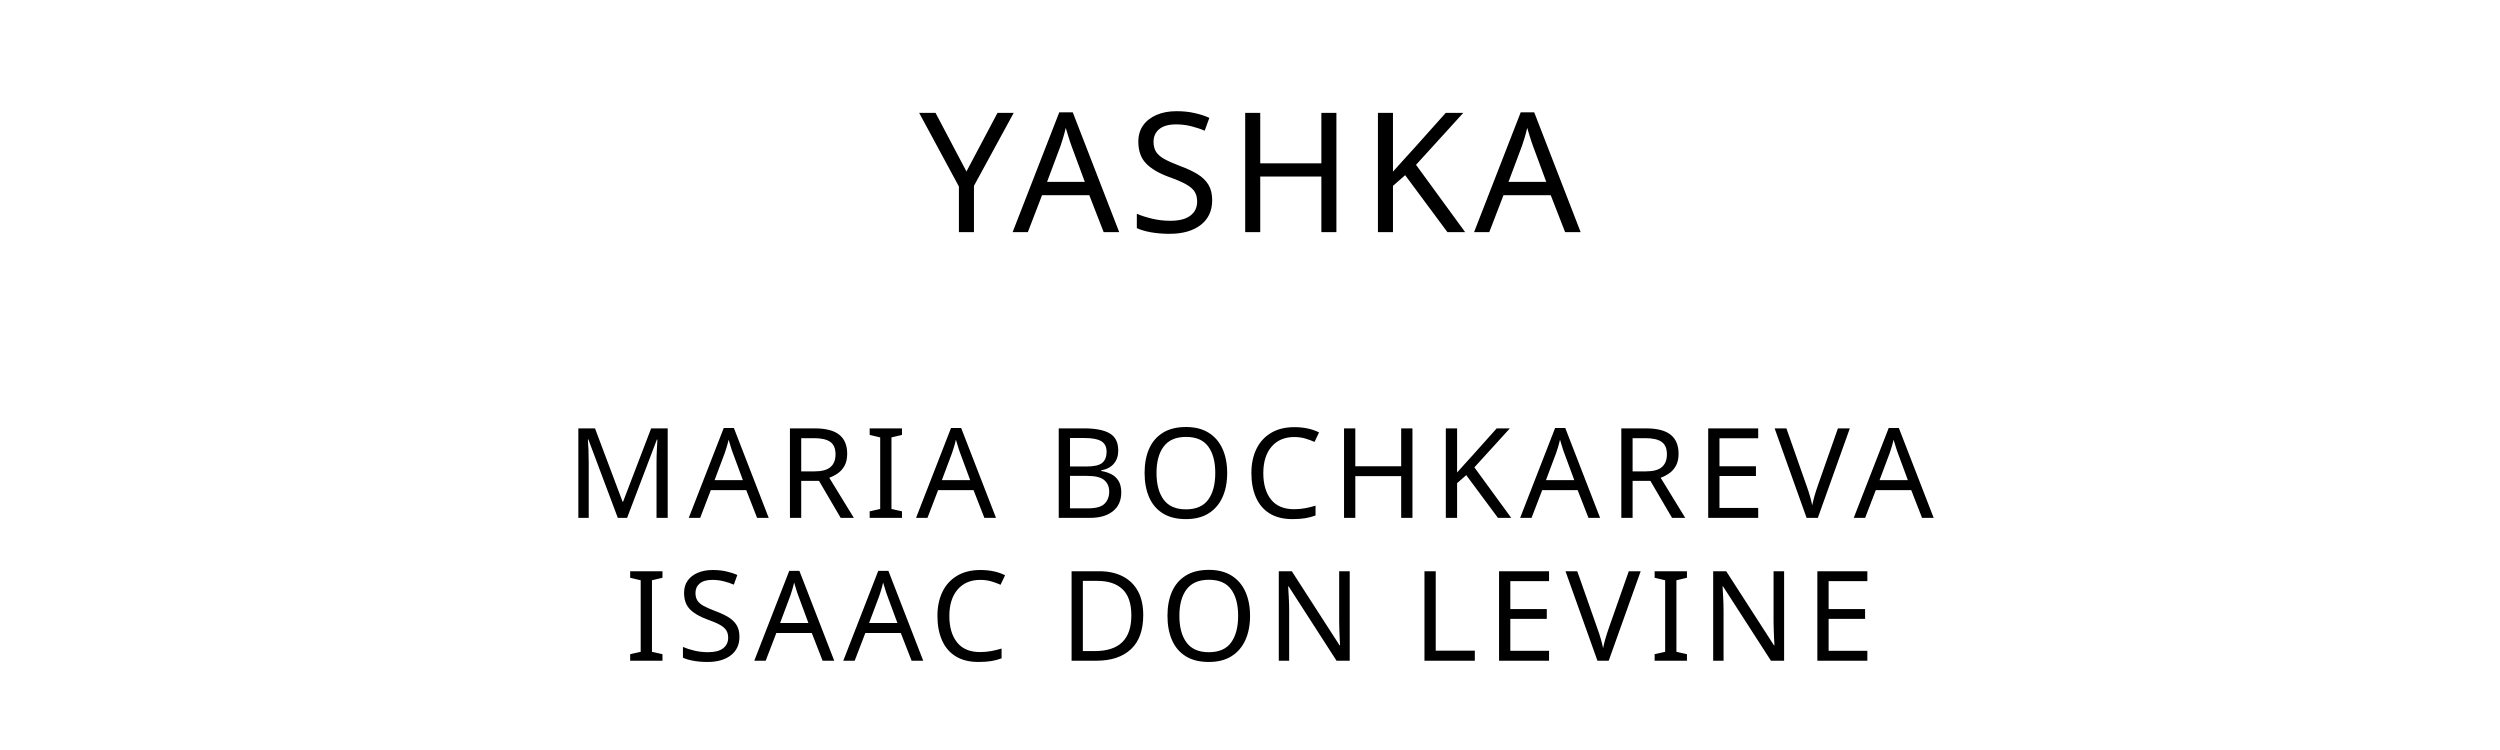
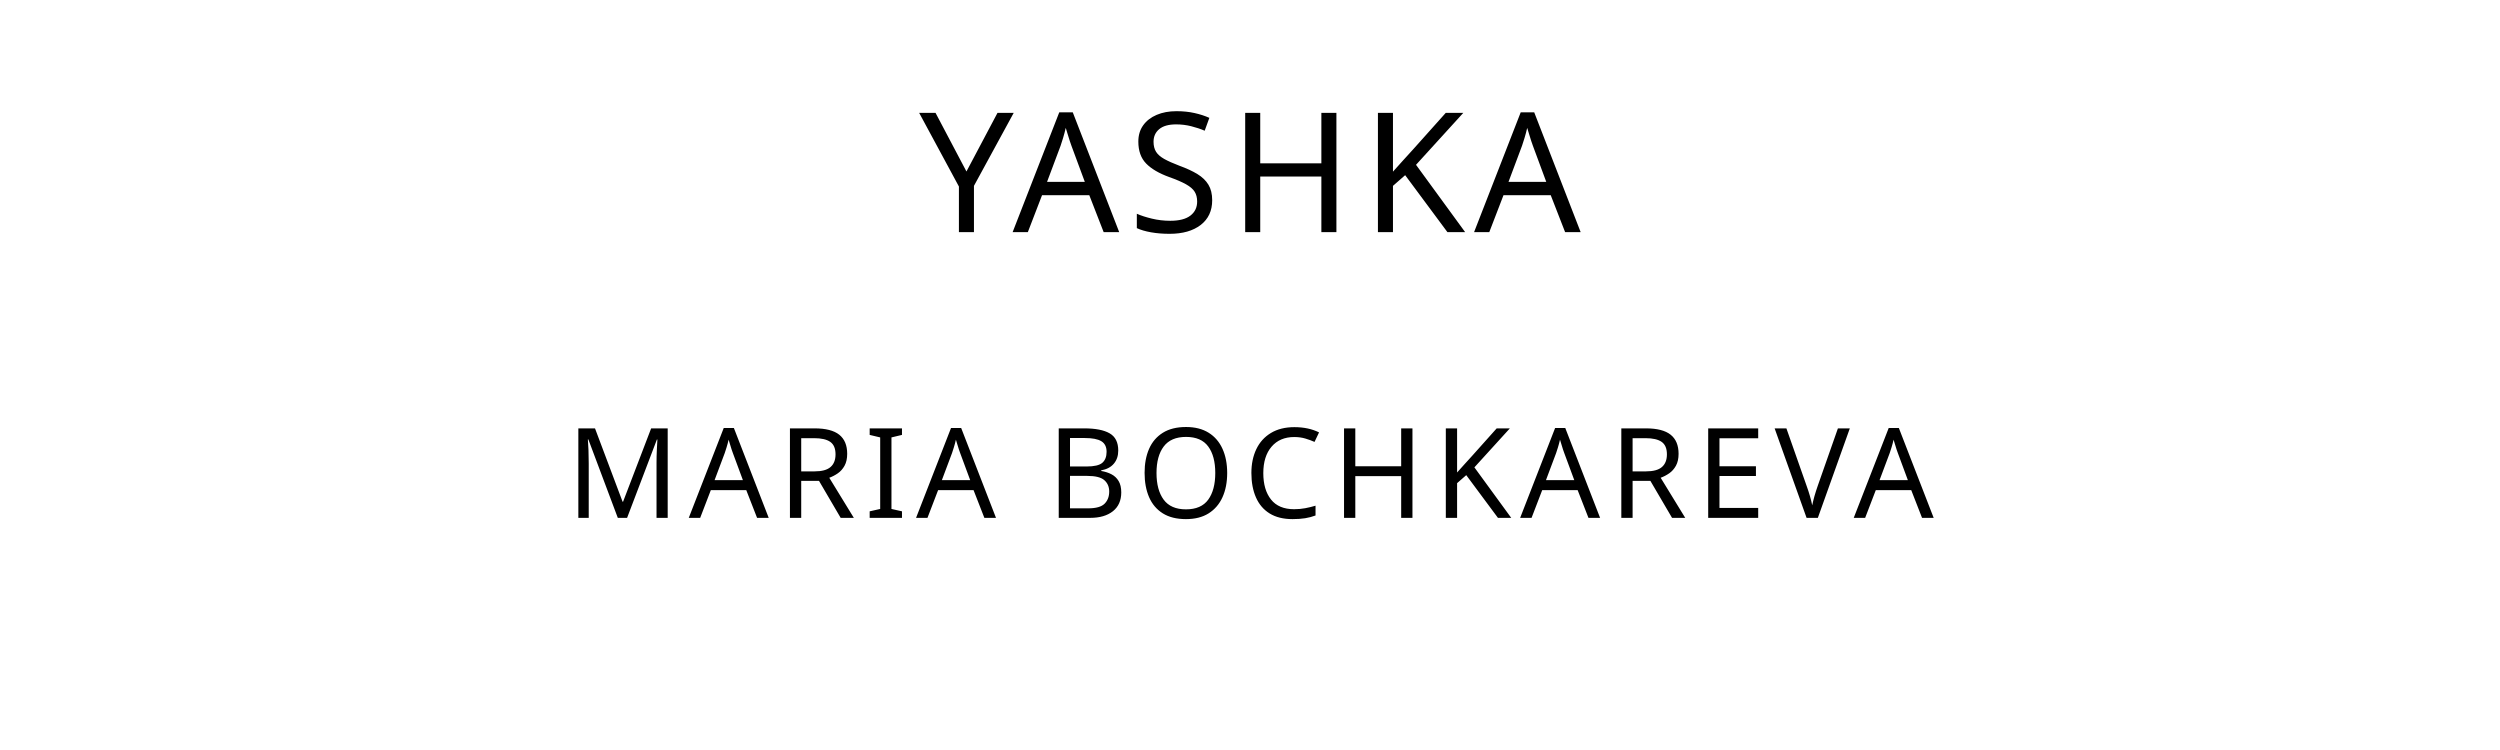
<svg xmlns="http://www.w3.org/2000/svg" version="1.1" viewBox="0 0 1400 420">
  <style type="text/css">
		text{
			font-family: "League Spartan";
			letter-spacing: 5px;
			text-anchor: middle;
		}

		.title{
			font-size: 93.567px;
		}

		.author{
			font-size: 70.175px;
		}
	</style>
  <text class="title" x="700" y="130">YASHKA</text>
  <text class="author" x="700" y="290">MARIA BOCHKAREVA</text>
-   <text class="author" x="700" y="370">ISAAC DON LEVINE</text>
</svg>
